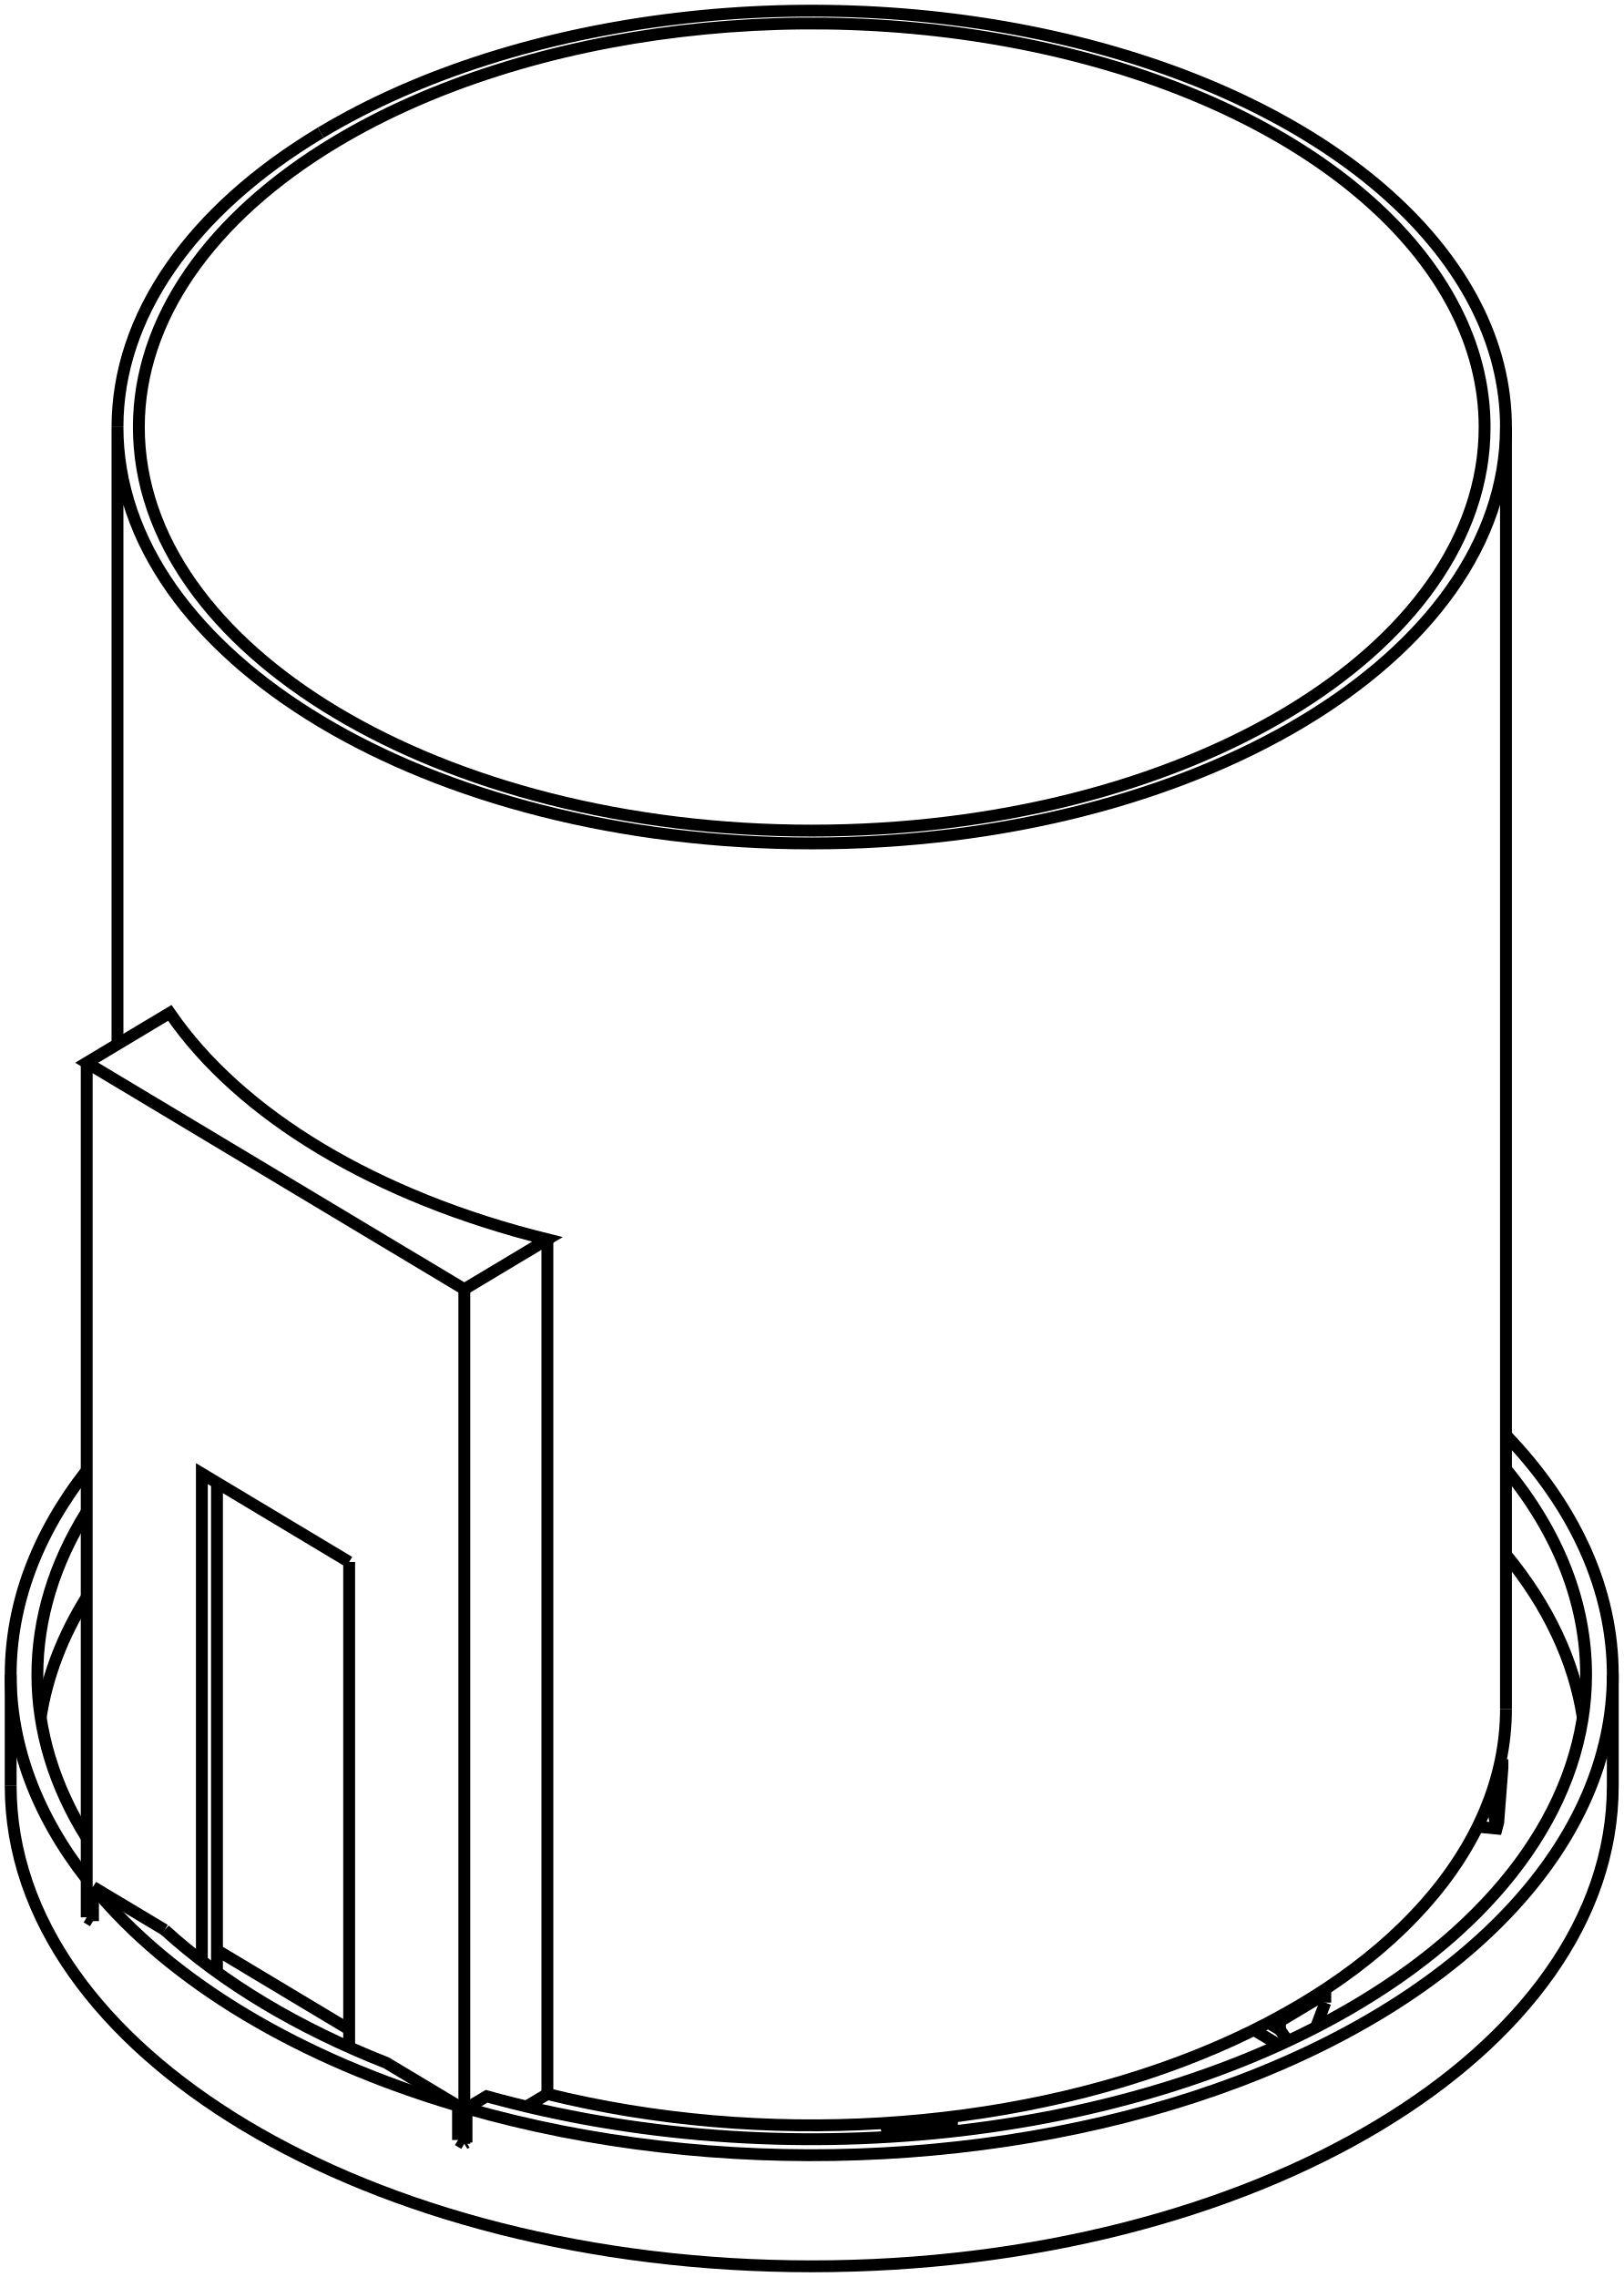
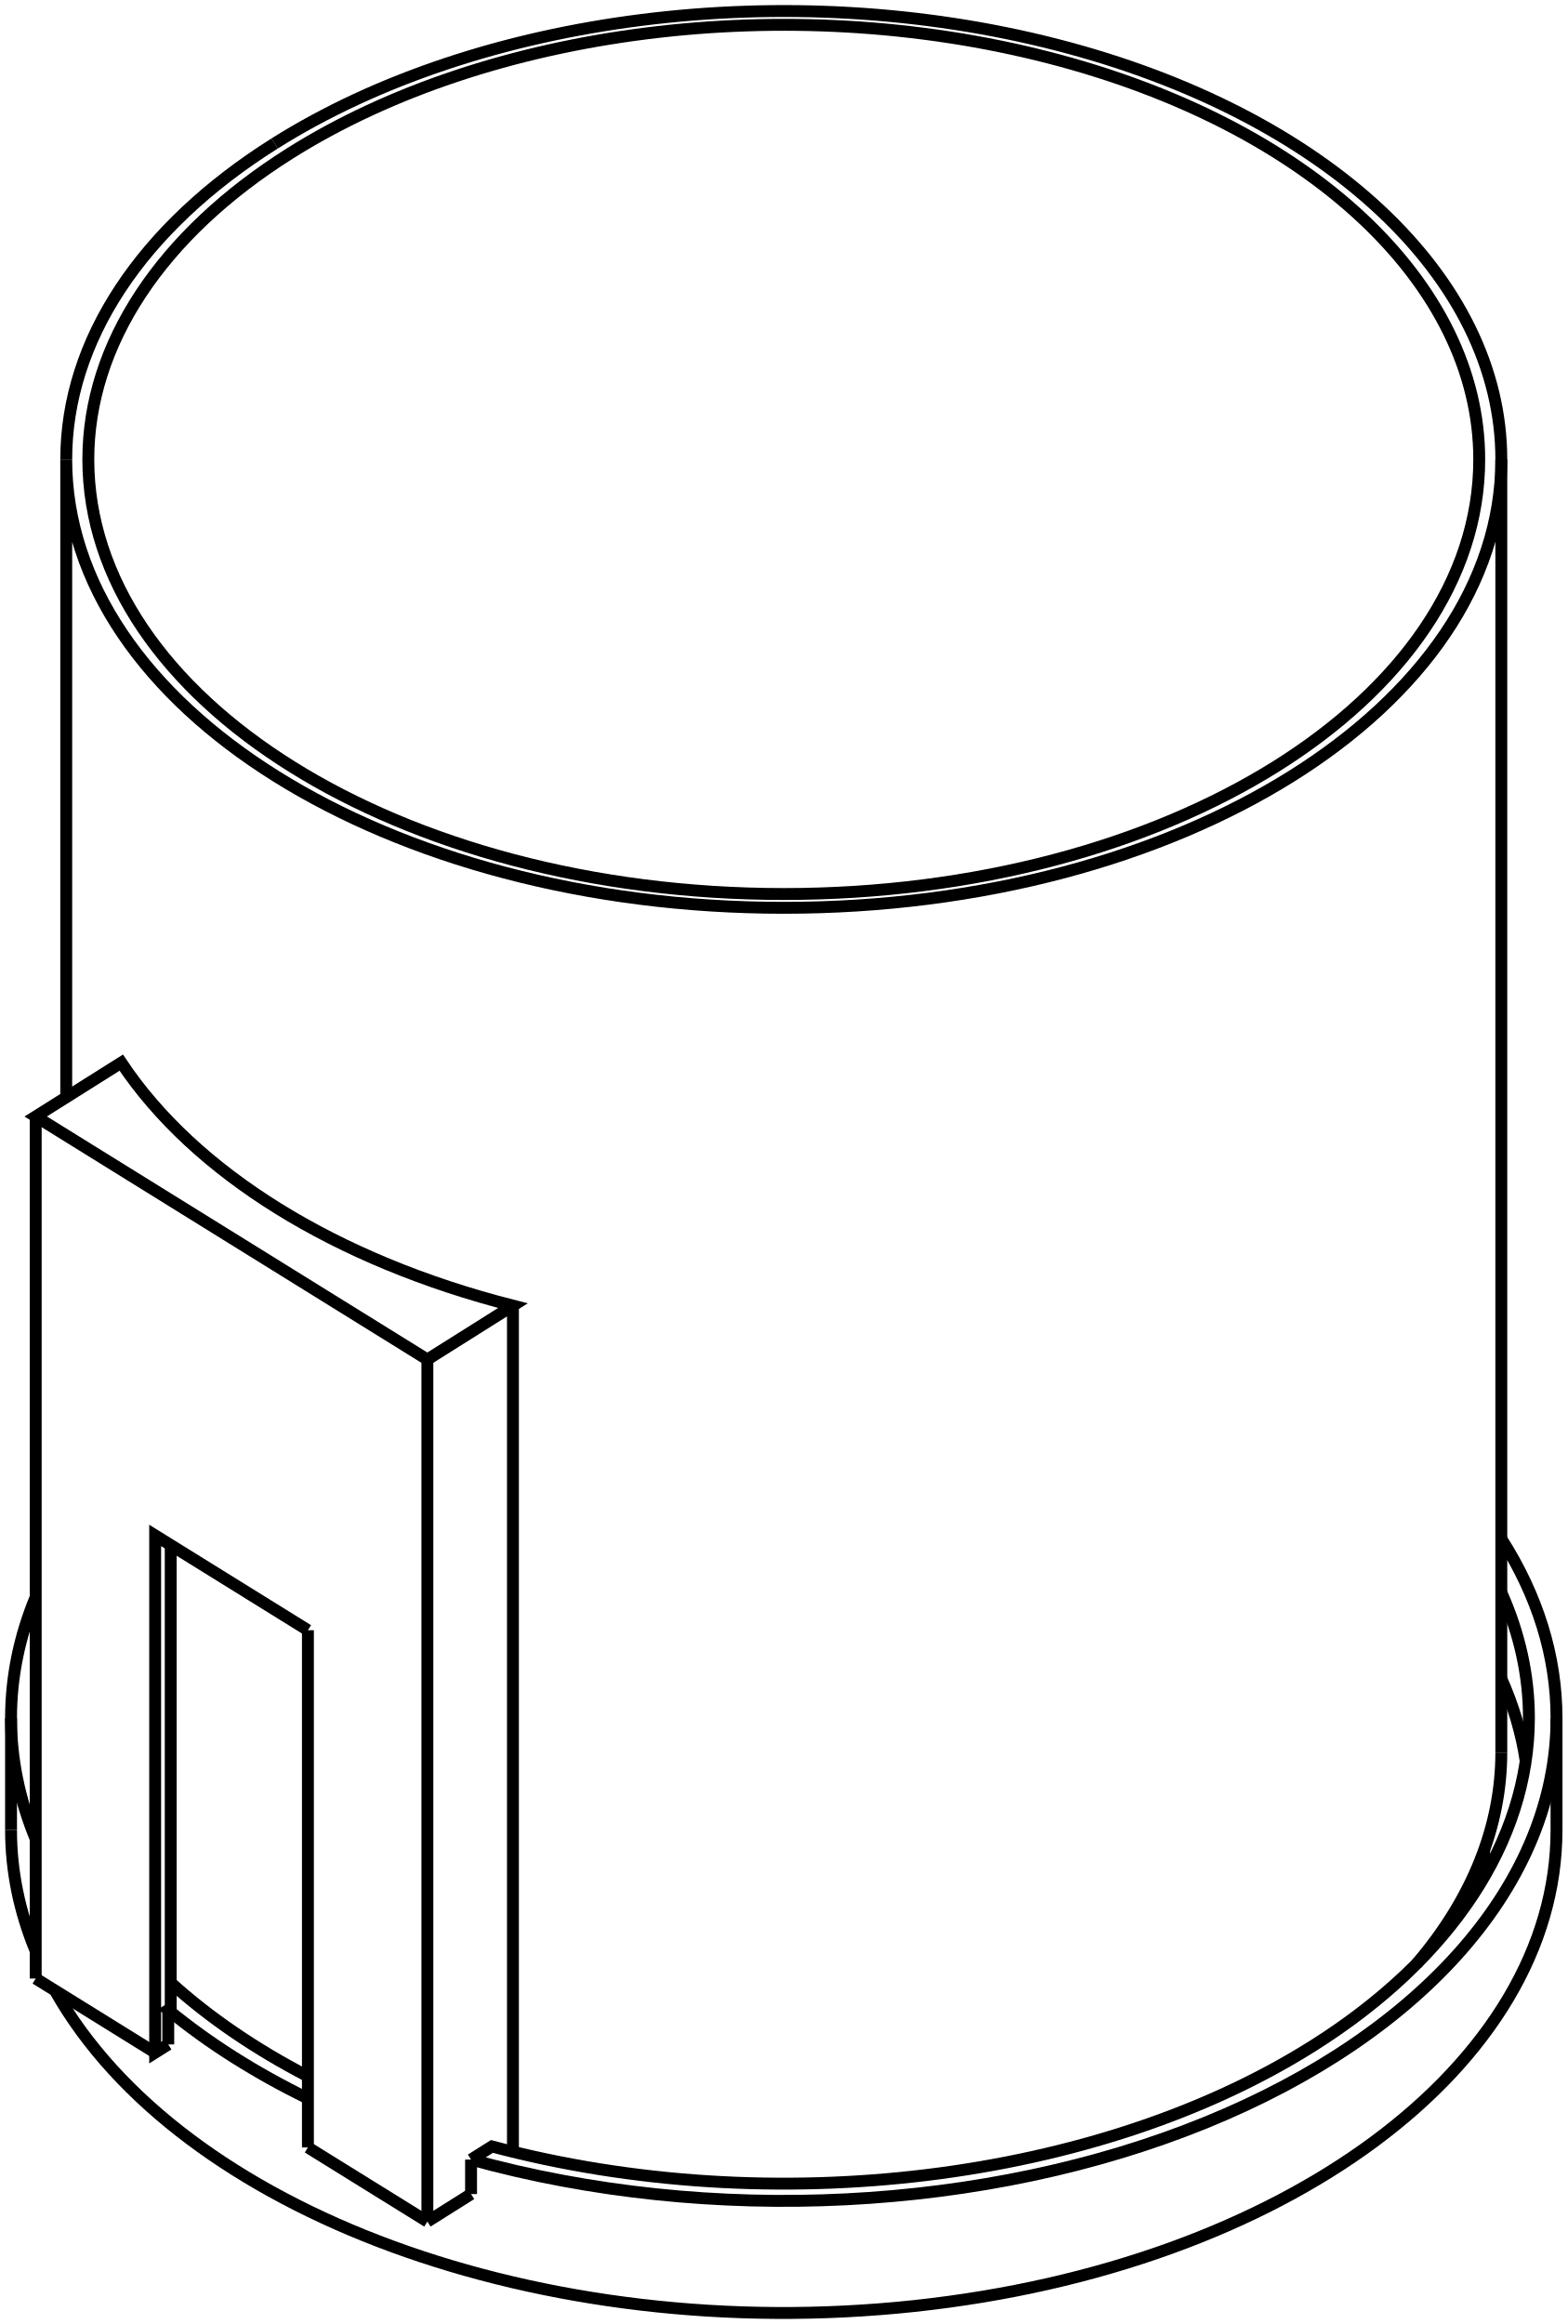
- <svg xmlns="http://www.w3.org/2000/svg" version="1.1" viewBox="-76 -103.599 152 213.195" fill="none" stroke="black" stroke-width="0.6%" vector-effect="non-scaling-stroke">
-   <path d="M 65 30.771 A 75 44.982 360 0 1 75 53.212 A 75 44.982 360 0 1 -32.322 93.802" />
-   <path d="M -32.322 97.003 L -32.322 93.802" />
-   <path d="M -33.117 96.772 L -33.117 93.571 A 75 44.982 360 0 1 -67.293 73.074" />
-   <path d="M -67.293 76.275 L -67.293 73.074" />
-   <path d="M -67.882 72.339 A 75 44.982 360 0 1 -75 53.212 A 75 44.982 360 0 1 -67.882 34.085" />
-   <path d="M -75 63.614 A 75 44.982 180 0 0 75 63.614 L 75 53.212" />
-   <path d="M -67.882 68.482 A 72.5 43.483 360 0 1 -72.5 53.212 A 72.5 43.483 360 0 1 -67.882 37.942" />
-   <path d="M 65 33.952 A 72.5 43.483 360 0 1 72.5 53.212 A 72.5 43.483 360 0 1 51.265 83.959 A 72.5 43.483 360 0 1 -30.443 92.675 L -32.322 93.802" />
-   <path d="M -32.527 97.126 L -32.322 97.003" />
-   <path d="M -26.709 93.636 L -24.749 92.461 A 65 38.984 180 0 0 65 56.413" />
-   <path d="M -24.749 12.443 L -24.749 92.461" />
-   <path d="M -32.527 17.108 L -24.749 12.443 A 65 38.984 360 0 1 -60.104 -8.762 L -67.882 -4.097 L -32.527 17.108 Z" />
-   <path d="M -32.527 97.126 L -32.527 17.108" />
-   <path d="M -33.117 96.772 L -32.527 97.126" />
-   <path d="M -67.882 75.921 L -67.293 76.275" />
-   <path d="M -60.579 77.101 L -67.293 73.074" />
-   <path d="M -57.099 80.007 L -57.099 34.378 L -43.31 42.648" />
-   <path d="M -43.31 88.083 L -43.31 42.648" />
-   <path d="M -33.117 93.571 L -39.83 89.545 A 72.5 43.483 360 0 1 -60.579 77.101" />
-   <path d="M -67.882 75.921 L -67.882 -4.097" />
-   <path d="M -72.192 57.213 A 72.5 43.483 360 0 1 -67.882 45.943" />
-   <path d="M 65 41.954 A 72.5 43.483 360 0 1 72.192 57.213" />
-   <path d="M -43.31 86.417 L -55.685 78.996" />
-   <path d="M -45.962 -91.18 A 65 38.984 360 0 1 65 -63.614 L 65 56.413" />
-   <path d="M 65 -63.614 A 65 38.984 360 0 1 -65 -63.614 L -65 -5.826" />
-   <path d="M -65 -63.614 A 65 38.984 360 0 1 -45.962 -91.18" />
-   <path d="M -55.685 81.057 L -55.685 35.226" />
-   <path d="M 41.399 86.467 L 43.757 87.882" />
-   <path d="M 62.346 67.44 L 64.122 67.608 L 64.278 67.016 L 64.669 61.934 L 64.669 61.134 L 63.73 64.688 L 63.73 65.489 L 64.122 67.608" />
-   <path d="M -44.548 -90.332 A 63 37.785 360 0 1 63 -63.614 A 63 37.785 360 0 1 -63 -63.614 A 63 37.785 360 0 1 -44.548 -90.332 Z" />
-   <path d="M 7.205 96.399 L 7.262 96.476" />
-   <path d="M 6.883 95.178 L 7.205 96.399" />
-   <path d="M 13.131 95.836 L 13.131 95.036 L 7.205 95.599 L 7.205 96.399" />
-   <path d="M 13.035 95.986 L 13.131 95.836" />
-   <path d="M 43.841 86.451 L 44.574 87.505" />
-   <path d="M 42.734 85.788 L 43.841 86.451" />
-   <path d="M 48.083 83.907 L 48.083 83.107 L 43.841 85.651 L 43.841 86.451" />
-   <path d="M 47.209 86.213 L 48.083 83.907" />
-   <path d="M 63.233 65.441 L 63.73 65.489" />
-   <path d="M 64.524 61.12 L 64.669 61.134" />
-   <path d="M 63.526 64.669 L 63.73 64.688" />
-   <path d="M 47.715 82.886 L 48.083 83.107" />
-   <path d="M 43.441 85.412 L 43.841 85.651" />
-   <path d="M 13.018 94.607 L 13.131 95.036" />
-   <path d="M 7.09 95.164 L 7.205 95.599" />
-   <path d="M -75 63.614 L -75 53.212" />
+ <svg xmlns="http://www.w3.org/2000/svg" version="1.1" viewBox="-70.648 -103.906 142 210.493" fill="none" stroke="black" stroke-width="0.6%" vector-effect="non-scaling-stroke">
+   <path d="M 65.352 35.468 A 70 43.736 0 0 1 70.352 51.701 A 70 43.736 0 0 1 -27.976 91.695" />
+   <path d="M -27.976 94.818 L -27.976 91.695" />
+   <path d="M -42.755 86.16 A 70 43.736 0 0 1 -55.407 78.142 L -55.183 78.001 L -55.183 36.038" />
+   <path d="M -55.407 81.265 L -55.407 78.142" />
+   <path d="M -67.414 62.662 A 70 43.736 0 0 1 -69.648 51.701 A 70 43.736 0 0 1 -67.414 40.74" />
+   <path d="M -69.648 61.851 A 70 43.736 180 0 0 -67.414 72.812" />
+   <path d="M -65.674 76.376 A 70 43.736 180 0 0 70.352 61.851 L 70.352 51.701" />
+   <path d="M 65.352 40.329 A 67.5 42.174 0 0 1 67.852 51.701 A 67.5 42.174 0 0 1 48.252 81.416 A 67.5 42.174 0 0 1 -26.085 90.505 L -27.976 91.695" />
+   <path d="M -31.933 97.308 L -27.976 94.818" />
+   <path d="M -24.182 14.352 L -24.182 90.99" />
+   <path d="M -31.933 19.23 L -24.182 14.352 A 65 40.612 0 0 1 -59.663 -7.659 L -67.414 -2.782 L -31.933 19.23 Z" />
+   <path d="M -31.933 97.308 L -31.933 19.23" />
+   <path d="M -42.755 90.595 L -31.933 97.308" />
+   <path d="M -42.755 84.154 A 67.5 42.174 0 0 1 -55.183 75.673" />
+   <path d="M -42.755 90.595 L -42.755 43.748" />
+   <path d="M -55.407 81.265 L -56.592 82.011 L -56.592 35.163 L -42.755 43.748" />
+   <path d="M -67.414 75.297 L -56.592 82.011" />
+   <path d="M -67.414 75.297 L -67.414 -2.782" />
+   <path d="M 65.352 48.137 A 67.5 42.174 0 0 1 67.562 55.605" />
+   <path d="M 57.681 73.964 A 65 40.612 180 0 0 65.352 54.824" />
+   <path d="M -45.773 -90.909 A 65 40.612 0 0 1 65.352 -62.294 L 65.352 54.824" />
+   <path d="M 65.352 -62.294 A 65 40.612 0 0 1 -64.648 -62.294 L -64.648 -4.522" />
+   <path d="M -64.648 -62.294 A 65 40.612 0 0 1 -45.773 -90.909" />
+   <path d="M 62.901 65.872 L 63.523 65.932 L 63.676 65.315 L 63.803 63.639" />
+   <path d="M -44.354 -90.028 A 63 39.362 0 0 1 63.352 -62.294 A 63 39.362 0 0 1 -62.648 -62.294 A 63 39.362 0 0 1 -44.354 -90.028 Z" />
+   <path d="M 63.322 64.895 L 63.523 65.932" />
+   <path d="M -69.648 61.851 L -69.648 51.701" />
</svg>
